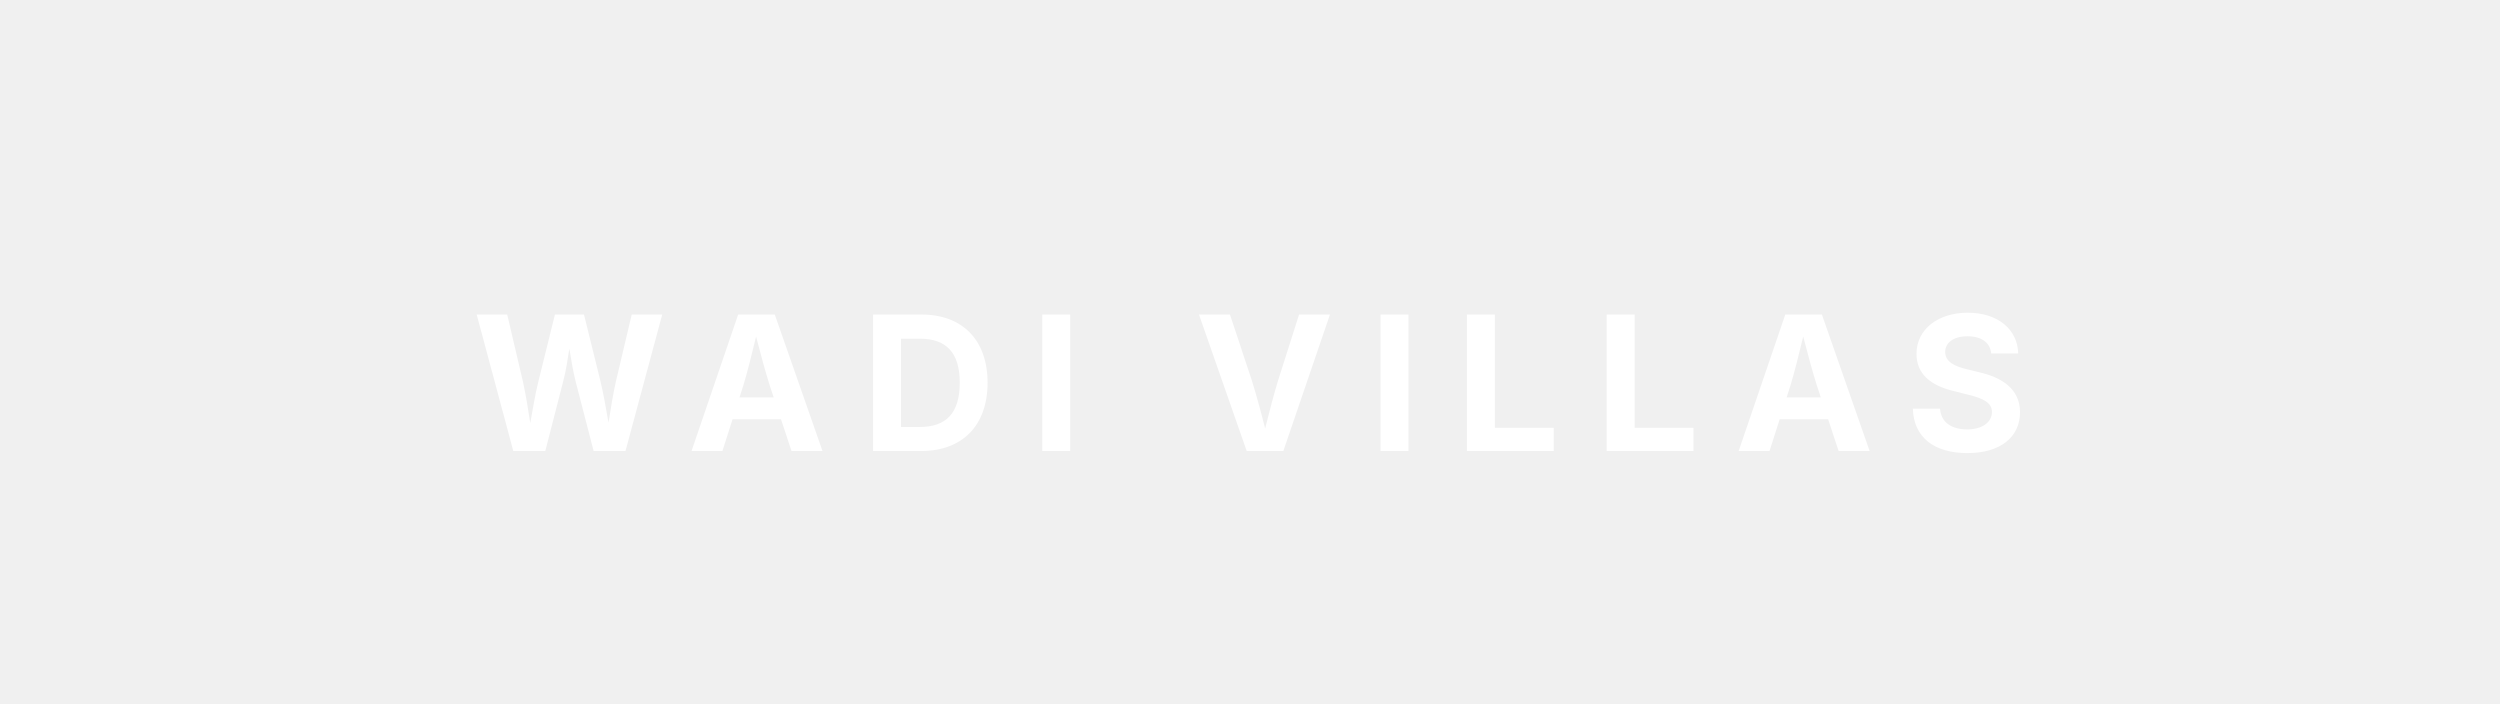
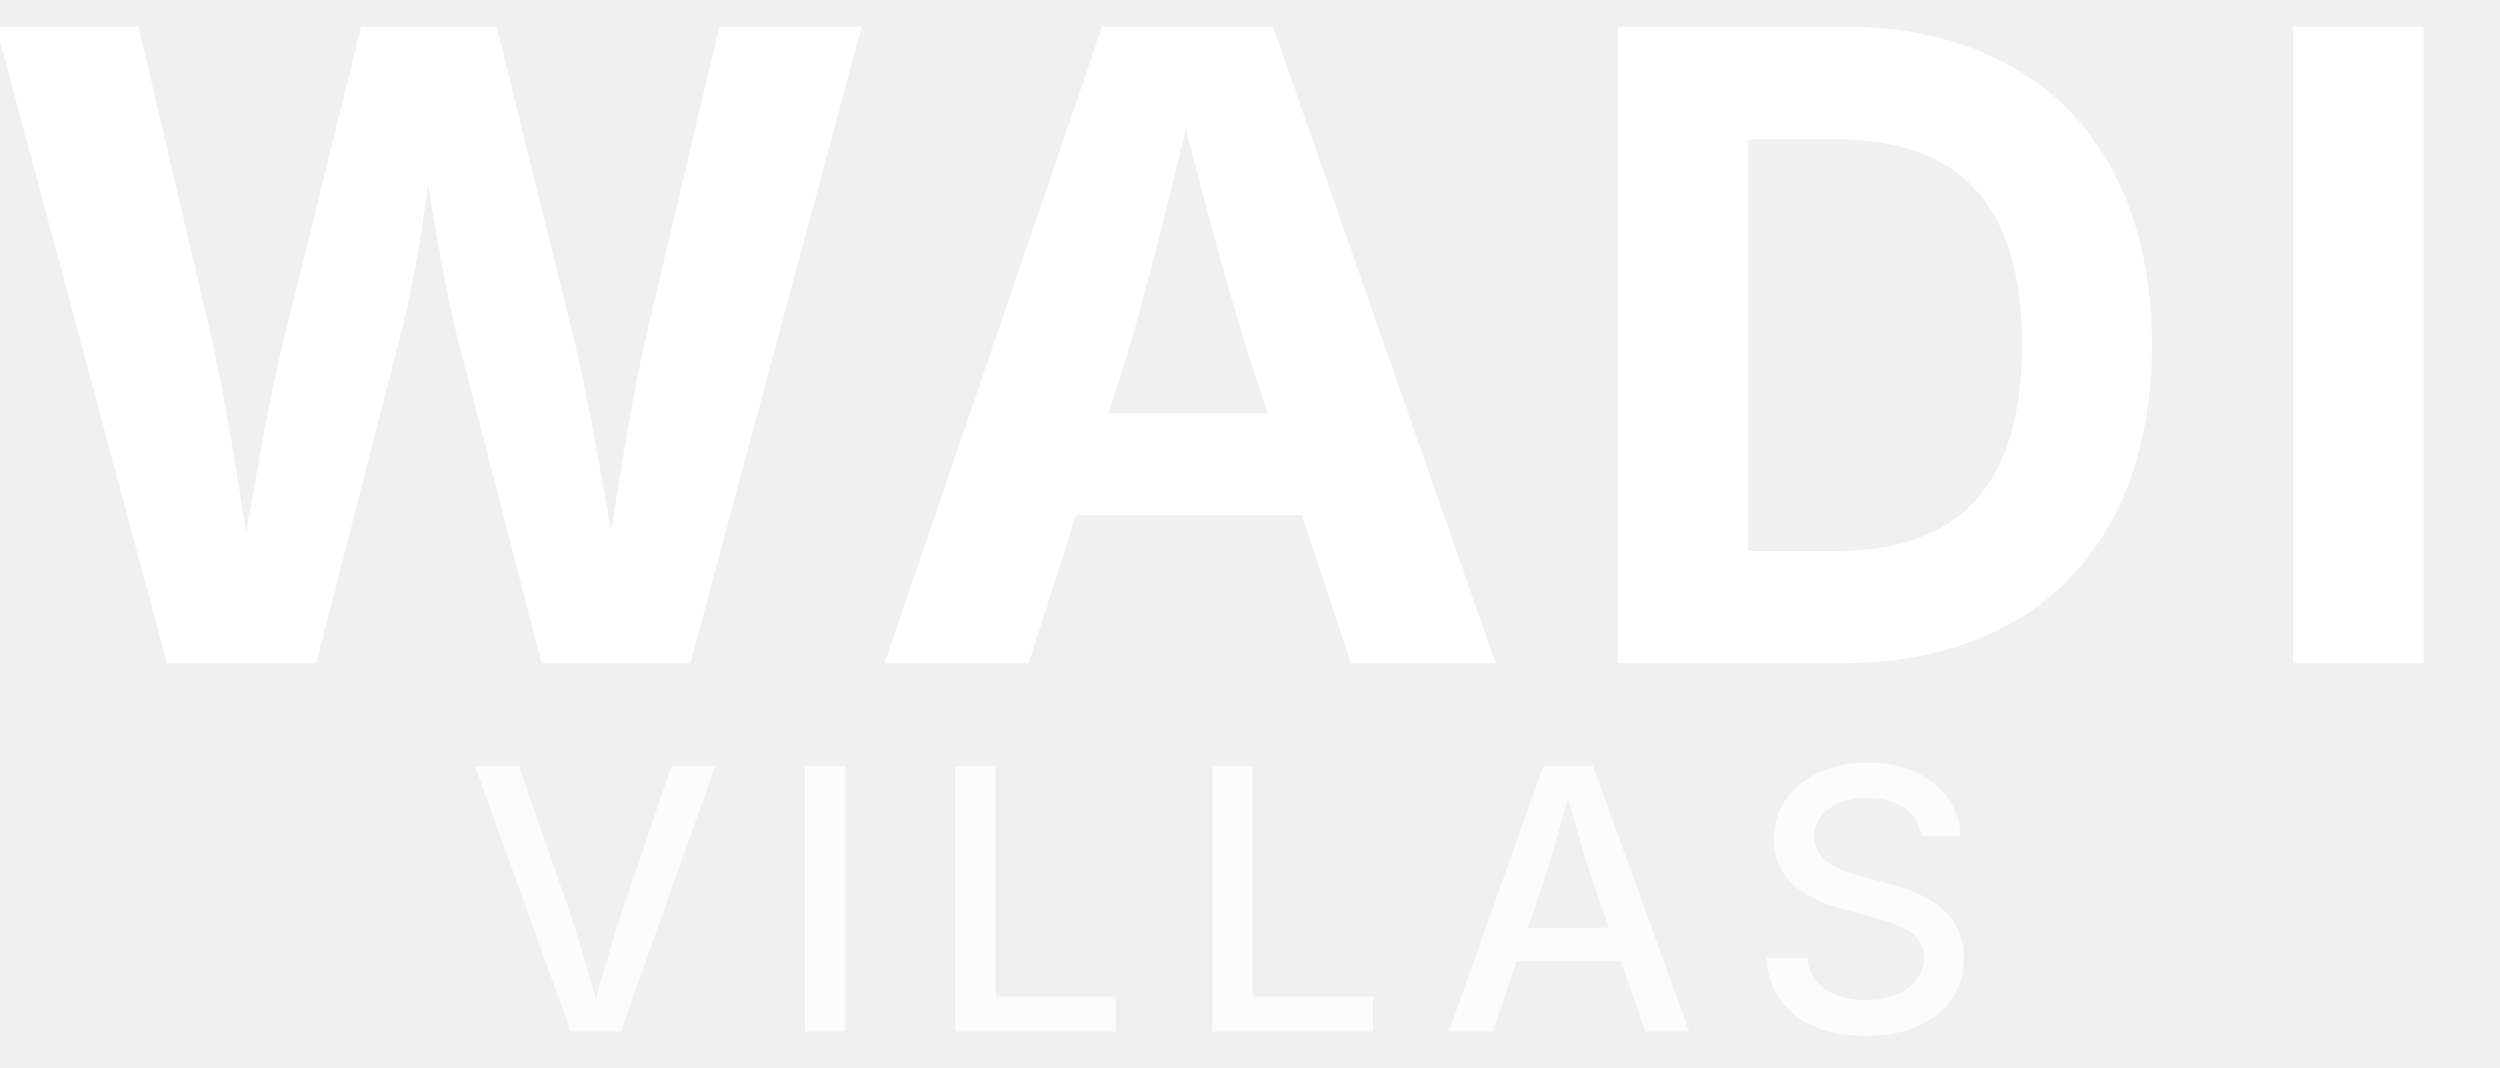
- <svg xmlns="http://www.w3.org/2000/svg" viewBox="0 0 320 90" fill="none">
-   <text x="160" y="49" text-anchor="middle" dominant-baseline="central" fill="#FFFFFF" font-family="Inter, -apple-system, sans-serif" font-size="24" font-weight="700" letter-spacing="0.18em">WADI VILLAS</text>
+ <svg xmlns="http://www.w3.org/2000/svg" viewBox="0 0 68.6 29.3" fill="none">
+   <text x="33.7" y="18.2" text-anchor="middle" fill="#FFFFFF" font-family="Inter, -apple-system, sans-serif" font-size="24" font-weight="700" letter-spacing="0.05em" textLength="66.6" lengthAdjust="spacingAndGlyphs">WADI</text>
+   <text x="33.6" y="28.3" text-anchor="middle" fill="#FFFFFF" opacity="0.82" font-family="Inter, -apple-system, sans-serif" font-size="10" font-weight="500" letter-spacing="0.14em" textLength="42.4" lengthAdjust="spacingAndGlyphs">VILLAS</text>
</svg>
